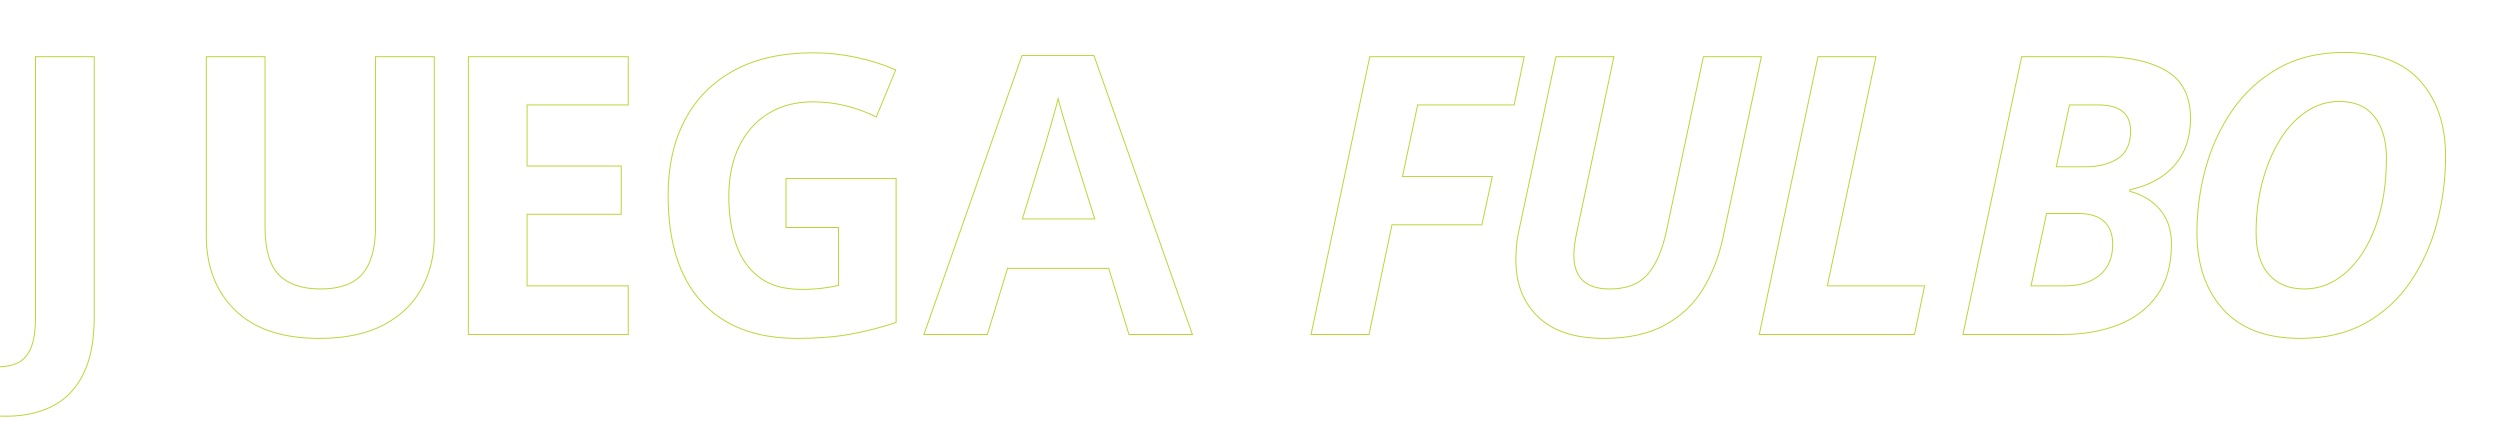
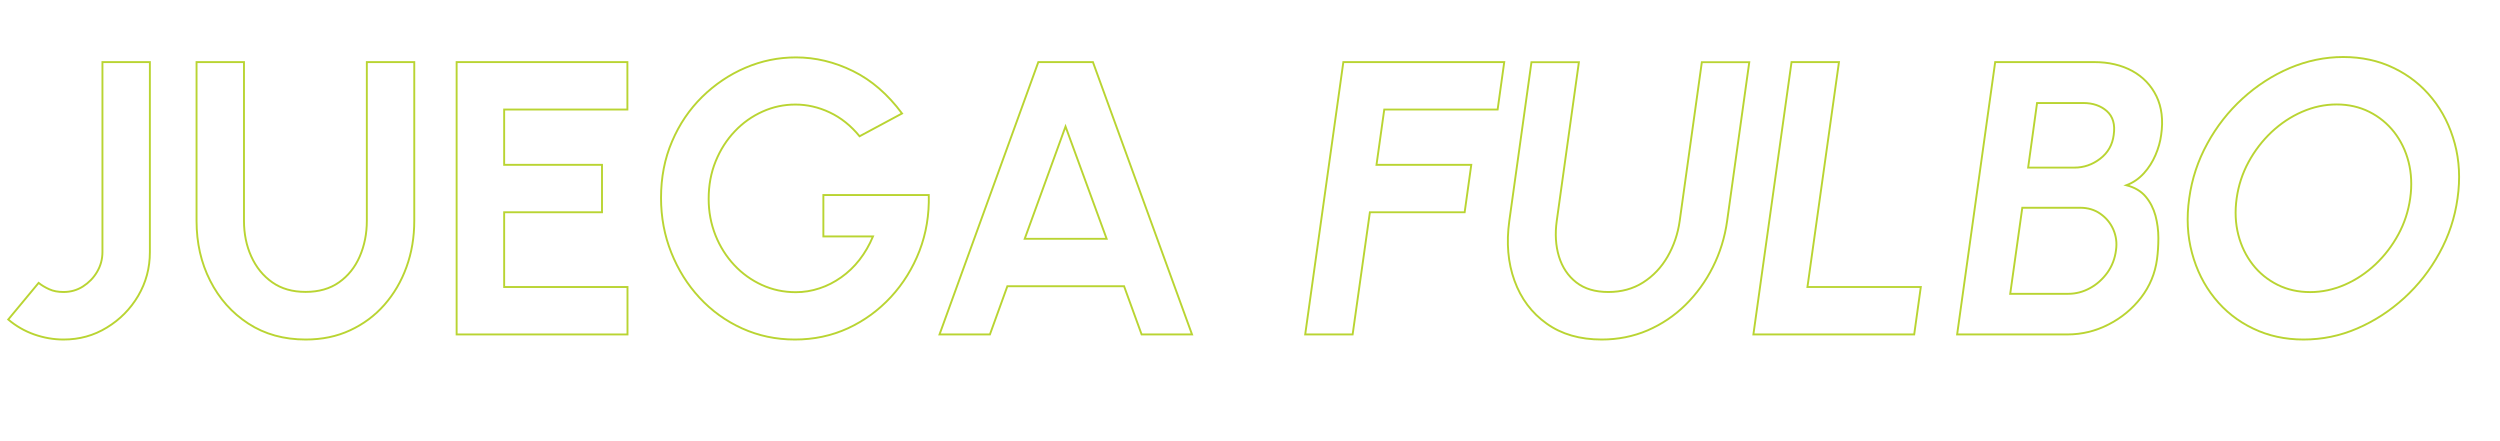
- <svg xmlns="http://www.w3.org/2000/svg" id="Layer_1" data-name="Layer 1" viewBox="0 0 2608.8 459.87">
-   <defs>
-     <style>
-       .cls-1 {
-         letter-spacing: 0em;
-       }
- 
-       .cls-1, .cls-2, .cls-3, .cls-4 {
-         font-family: Urbanist-Bold, Urbanist;
-       }
- 
-       .cls-2 {
-         letter-spacing: -.05em;
-       }
- 
-       .cls-3, .cls-5 {
-         letter-spacing: -.01em;
-       }
- 
-       .cls-6 {
-         letter-spacing: -.02em;
-       }
- 
-       .cls-6, .cls-5, .cls-7, .cls-8 {
-         font-family: Urbanist-BoldItalic, Urbanist;
-         font-style: italic;
-       }
- 
-       .cls-9 {
-         font-size: 406px;
-         font-weight: 700;
-         stroke: #b9d432;
-         stroke-miterlimit: 10;
-       }
- 
-       .cls-9, .cls-10 {
-         fill: none;
-       }
- 
-       .cls-8 {
-         letter-spacing: 0em;
-       }
-     </style>
-   </defs>
-   <text class="cls-9" transform="translate(.5 349.05)">
-     <tspan class="cls-4" x="0" y="0">J</tspan>
-     <tspan class="cls-3" x="180.26" y="0">U</tspan>
-     <tspan class="cls-1" x="451.67" y="0">E</tspan>
-     <tspan class="cls-2" x="673.14" y="0">G</tspan>
-     <tspan class="cls-4" x="963.64" y="0">A </tspan>
-     <tspan class="cls-7" x="1357.04" y="0">F</tspan>
-     <tspan class="cls-5" x="1553.34" y="0">U</tspan>
-     <tspan class="cls-8" x="1824.75" y="0">L</tspan>
-     <tspan class="cls-6" x="2037.29" y="0">B</tspan>
-     <tspan class="cls-8" x="2267.7" y="0">O</tspan>
-   </text>
-   <rect class="cls-10" x="8.8" width="2600" height="459.87" />
+ <svg xmlns="http://www.w3.org/2000/svg" version="1.1" id="Layer_1" x="0px" y="0px" viewBox="0 0 2608.8 459.9" style="enable-background:new 0 0 2608.8 459.9;" xml:space="preserve">
+   <style type="text/css">
+ 	.st0{enable-background:new    ;}
+ 	.st1{fill:none;stroke:#B9D432;stroke-width:2;stroke-miterlimit:10;}
+ 	.st2{fill:none;}
+ </style>
+   <g class="st0">
+     <path class="st1" d="M66.3,354.3c-10.4,0-20.6-1.8-30.6-5.3c-9.9-3.5-19-8.7-27.1-15.6l31.7-38.2c3,2.4,6.6,4.6,11,6.6   c4.3,2,9.3,2.9,15,2.9c7.4,0,14.2-1.9,20.3-5.8c6.1-3.9,11-8.9,14.7-15.2c3.7-6.3,5.6-13.2,5.6-20.6V64.8h49.5v198.3   c0,16.6-4.1,31.8-12.2,45.6c-8.1,13.7-19,24.8-32.7,33.1C97.9,350.2,82.8,354.3,66.3,354.3z" />
+   </g>
+   <g class="st0">
+     <path class="st1" d="M319,354.3c-22.7,0-42.7-5.5-59.8-16.6c-17.1-11.1-30.4-26-39.9-44.8c-9.5-18.7-14.2-39.5-14.2-62.4V64.8h49.5   v165.6c0,13.5,2.5,26,7.6,37.2c5.1,11.3,12.4,20.3,21.9,27s21.1,10,34.8,10c13.8,0,25.4-3.3,34.9-10c9.5-6.7,16.7-15.7,21.6-27   c4.9-11.3,7.4-23.7,7.4-37.2V64.8h49.5v165.6c0,17.2-2.7,33.3-8.1,48.2c-5.4,15-13.1,28.1-23.1,39.5c-10,11.4-22,20.2-35.8,26.6   C351.5,351.1,336.1,354.3,319,354.3z" />
+   </g>
+   <g class="st0">
+     <path class="st1" d="M476.5,349V64.8h178.2v49.5H526.1V172h102.1v49.5H526.1v78h128.7V349H476.5z" />
+   </g>
+   <g class="st0">
+     <path class="st1" d="M829.5,354.3c-19.8,0-38.1-3.9-55.1-11.6c-17-7.7-31.8-18.4-44.4-32c-12.6-13.6-22.4-29.3-29.5-47.1   c-7.1-17.8-10.7-36.8-10.7-57.1c0-21.4,3.8-41,11.5-58.9c7.6-17.9,18.1-33.4,31.4-46.5C746,88.1,761,77.9,777.9,70.7   c16.8-7.2,34.4-10.8,52.7-10.8c20.4,0,40.3,4.8,59.6,14.3s36.3,24.3,51.1,44.2l-44.3,23.8c-9.1-11.1-19.5-19.4-31.2-24.9   c-11.7-5.5-23.6-8.2-35.8-8.2c-11.9,0-23.3,2.4-34.2,7.3c-10.9,4.9-20.6,11.7-29,20.6c-8.5,8.9-15.1,19.3-20,31.3   s-7.3,25.1-7.3,39.3c0,13.4,2.4,26,7.1,37.9c4.7,11.8,11.3,22.2,19.6,31.1c8.3,8.9,18,15.8,28.9,20.8c11,5,22.7,7.5,35.3,7.5   c8.4,0,16.6-1.3,24.7-4c8.1-2.6,15.6-6.5,22.7-11.5c7.1-5,13.5-11.1,19.1-18.3c5.6-7.2,10.3-15.3,14.1-24.4h-51.8v-43.2h110   c0.5,20.7-2.7,40.1-9.7,58.3c-7,18.1-17,34.2-29.8,48.1c-12.9,13.9-27.8,24.8-44.9,32.7C867.7,350.4,849.3,354.3,829.5,354.3z" />
+   </g>
+   <g class="st0">
+     <path class="st1" d="M1083.5,64.8h57L1243.9,349h-52.6l-18.3-50.3h-121.8L1033,349h-52.6L1083.5,64.8z M1069.3,249.2h85.5   L1111.9,132L1069.3,249.2z" />
+   </g>
+   <g class="st0">
+     <path class="st1" d="M1362,349l39.8-284.2h167.9l-6.9,49.5h-118.3l-8.1,57.7h98.9l-6.9,49.5h-98.9L1411.5,349H1362z" />
+   </g>
+   <g class="st0">
+     <path class="st1" d="M1671.4,354.3c-22.7,0-41.9-5.5-57.4-16.6c-15.6-11.1-26.8-26-33.6-44.8c-6.8-18.7-8.6-39.5-5.4-62.4   l23.1-165.6h49.5l-23.1,165.6c-1.9,13.5-1.1,26,2.3,37.2c3.5,11.3,9.5,20.3,18.1,27c8.6,6.7,19.7,10,33.4,10   c13.8,0,25.9-3.3,36.4-10c10.5-6.7,19-15.7,25.5-27c6.5-11.3,10.7-23.7,12.6-37.2l23.1-165.6h49.5l-23.1,165.6   c-2.4,17.2-7.4,33.3-14.9,48.2c-7.5,15-17.1,28.1-28.6,39.5c-11.6,11.4-24.8,20.2-39.6,26.6   C1704.4,351.1,1688.4,354.3,1671.4,354.3z" />
+   </g>
+   <g class="st0">
+     <path class="st1" d="M1829.7,349l39.8-284.2h49.5l-32.9,234.7h118.3l-6.9,49.5H1829.7z" />
+   </g>
+   <g class="st0">
+     <path class="st1" d="M2042.3,349L2082,64.8h103.5c15,0,28.2,3.1,39.5,9.2c11.3,6.2,19.7,15,25.3,26.4c5.5,11.4,7.2,24.9,4.9,40.5   c-0.9,6.9-2.9,13.9-5.9,20.9c-3,7-7,13.4-12.1,19c-5.1,5.6-11.1,9.8-18.2,12.5c8.5,2.2,15.2,6.1,20,11.8c4.8,5.7,8.2,12.4,10.3,20   c2,7.6,3,15.4,3,23.3s-0.5,15.3-1.4,22c-2,15-7.6,28.4-16.7,40.2c-9.1,11.8-20.4,21.1-33.9,28c-13.5,6.9-27.8,10.4-42.9,10.4   H2042.3z M2097.7,306.6h60.5c8,0,15.6-2,22.7-5.9c7.2-3.9,13.2-9.3,18.2-16.2c4.9-6.9,7.9-14.7,9-23.5c1.1-7.6,0.1-14.8-2.8-21.5   c-3-6.8-7.5-12.2-13.5-16.4c-6-4.2-13-6.3-21-6.3h-60.5L2097.7,306.6z M2116.4,174.9h48.3c9.9,0,18.8-3.1,26.9-9.3   c8.1-6.2,12.8-14.5,14.1-24.8c1.6-11-0.8-19.2-7.2-24.9c-6.4-5.6-14.6-8.4-24.5-8.4h-48.3L2116.4,174.9z" />
+   </g>
+   <g class="st0">
+     <path class="st1" d="M2403.8,354.3c-19.2,0-36.8-3.8-52.7-11.5c-15.9-7.6-29.3-18.2-40.2-31.8c-10.9-13.5-18.7-29.2-23.5-47   c-4.8-17.8-5.8-36.8-2.9-57.1c2.8-20.3,9.1-39.3,18.9-57.1c9.7-17.8,22-33.5,36.8-47c14.8-13.5,31.2-24.1,49.2-31.8   c18-7.6,36.6-11.5,55.8-11.5c19.4,0,36.9,3.8,52.8,11.5c15.8,7.6,29.2,18.2,40.1,31.8c10.9,13.5,18.7,29.2,23.5,47   c4.8,17.8,5.8,36.8,2.9,57.1c-2.8,20.3-9.1,39.3-18.9,57.1c-9.7,17.8-22,33.5-36.8,47c-14.8,13.5-31.2,24.1-49.1,31.8   C2441.8,350.5,2423.2,354.3,2403.8,354.3z M2410.7,304.8c12.4,0,24.5-2.6,36.2-7.7c11.7-5.1,22.3-12.2,31.9-21.2   c9.5-9,17.5-19.4,23.9-31.2c6.4-11.8,10.5-24.4,12.4-37.8c1.9-13.4,1.3-26-1.7-37.9c-3-11.8-8.1-22.2-15.1-31.2   c-7-8.9-15.7-16-25.9-21.1c-10.2-5.1-21.6-7.7-34-7.7c-12.5,0-24.5,2.6-36.2,7.7c-11.7,5.1-22.3,12.2-31.9,21.2   c-9.5,9-17.5,19.4-23.9,31.2c-6.4,11.8-10.5,24.4-12.4,37.8c-1.9,13.5-1.3,26.2,1.7,38c3,11.8,8.1,22.2,15.1,31.2   c7,9,15.7,16,25.9,21.1C2386.9,302.3,2398.3,304.8,2410.7,304.8z" />
+   </g>
+   <rect x="8.8" class="st2" width="2600" height="459.9" />
</svg>
